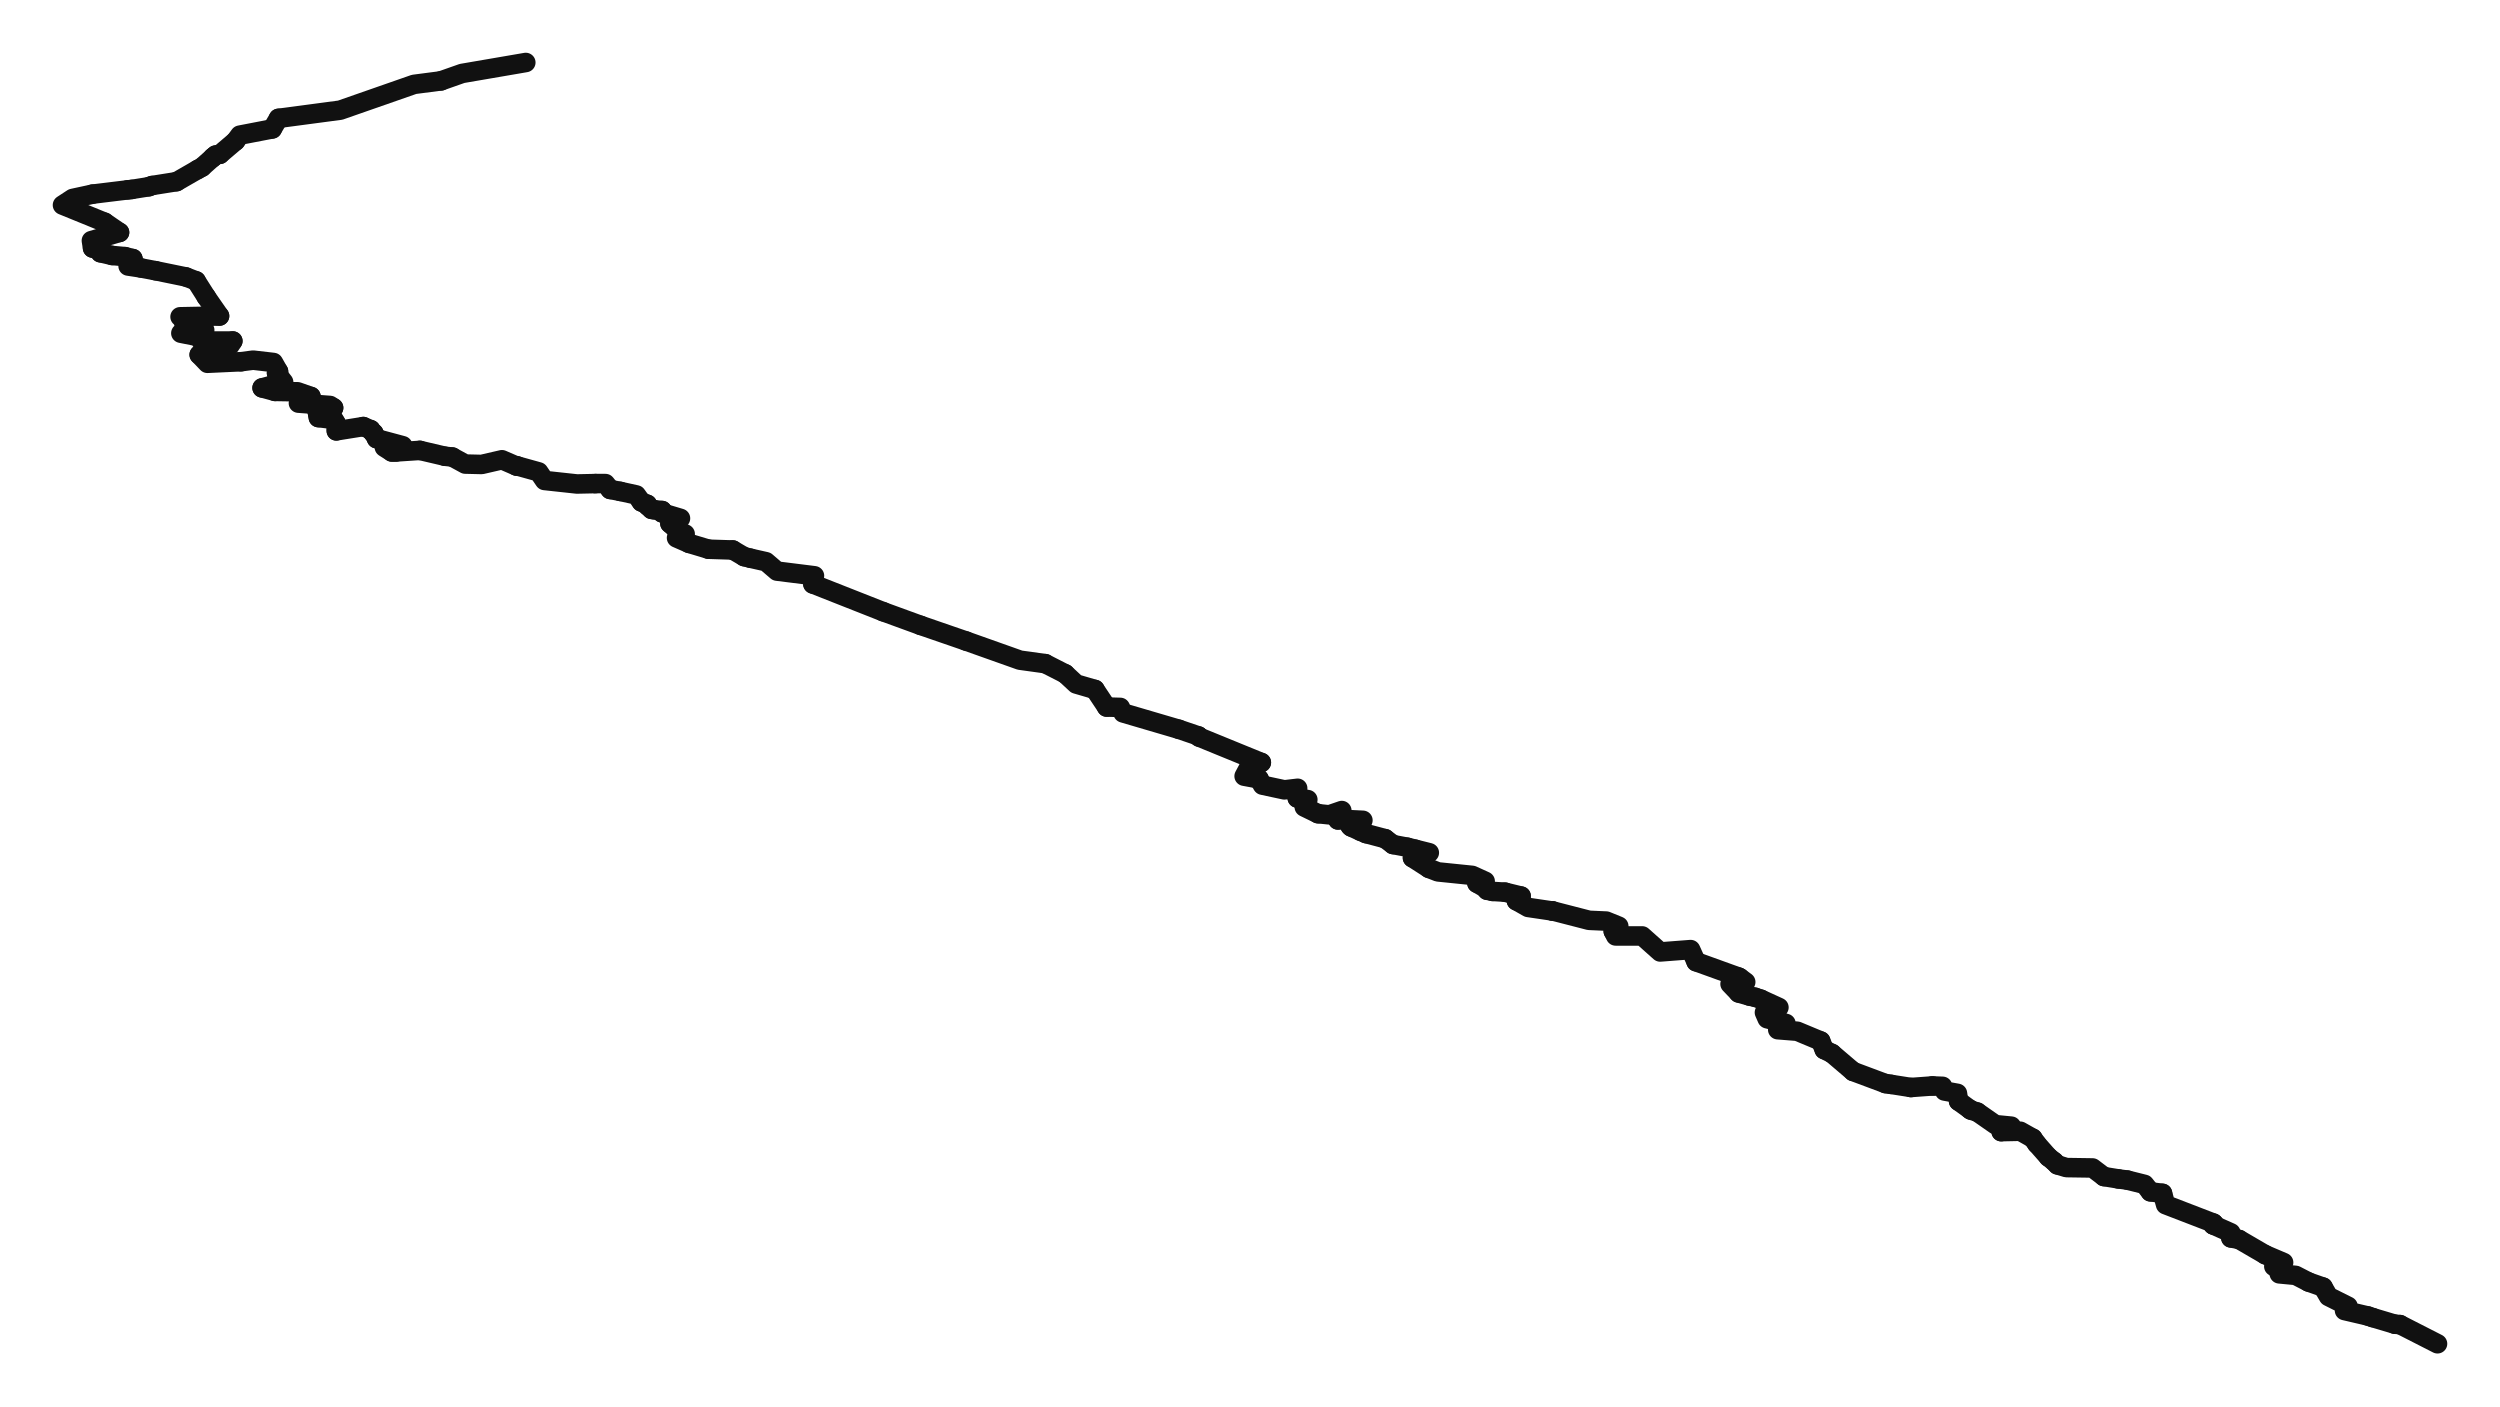
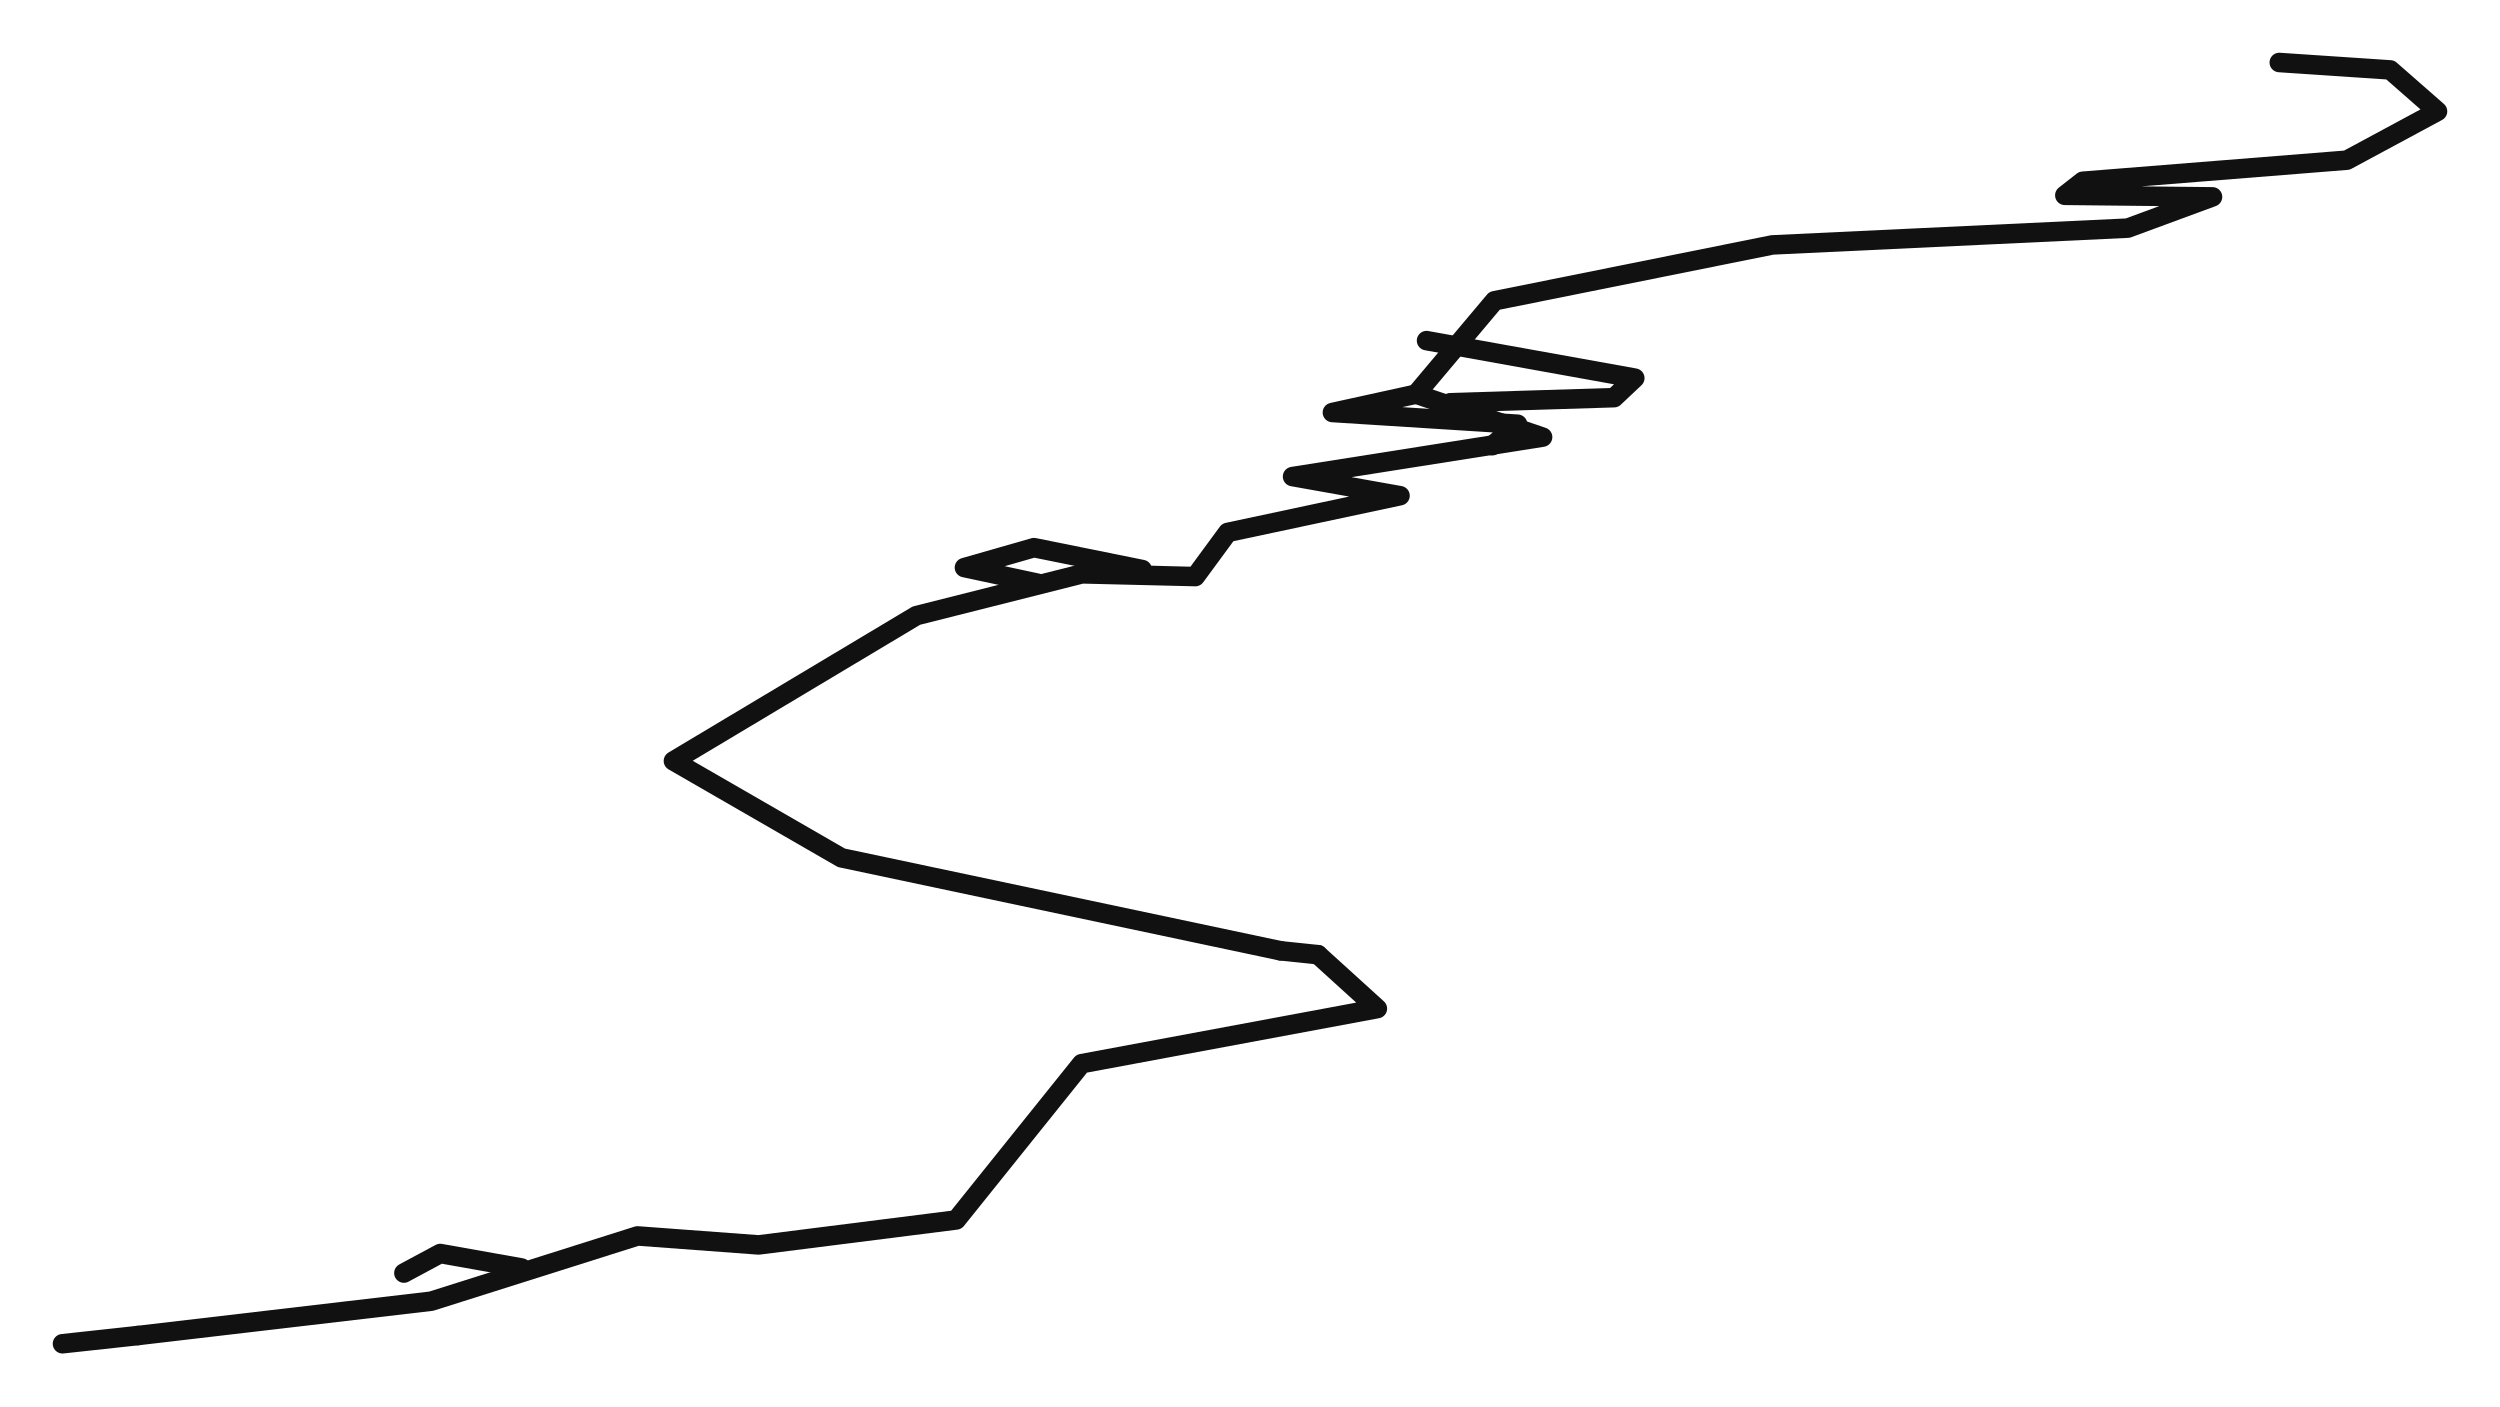
<svg xmlns="http://www.w3.org/2000/svg" viewBox="0 0 640 360" preserveAspectRatio="xMinYMin meet" fill="none" stroke="#111" stroke-linecap="round" stroke-linejoin="round">
-   <path d="M 280.3 176.5 L 283.3 181" stroke-width="5" />
-   <path d="M 566.5 313.5 L 566.6 313.6" stroke-width="5" />
-   <path d="M 69.7 33 L 61.4 34.6 L 60.3 36.1" stroke-width="5" />
-   <path d="M 47.6 70.9 L 50.2 71.9" stroke-width="5" />
-   <path d="M 50.6 43.4 L 45.2 46.5" stroke-width="5" />
-   <path d="M 272.7 172.5 L 275.5 175.1 L 280.3 176.5" stroke-width="5" />
-   <path d="M 167.5 130.5 L 169.5 130.7" stroke-width="5" />
-   <path d="M 86 108.3 L 86.1 110.3" stroke-width="5" />
-   <path d="M 59.6 87.3 L 58.9 88.4 L 52.8 88.8 L 54.4 89.6" stroke-width="5" />
-   <path d="M 165.7 129.1 L 165.8 129.5" stroke-width="5" />
-   <path d="M 56.2 80.9 L 46.1 81.1 L 48.8 82.3" stroke-width="5" />
-   <path d="M 566.8 313.3 L 566.5 313.5" stroke-width="5" />
-   <path d="M 61.7 92.6 L 64.8 92.2 L 70 92.8 L 71.3 95.1" stroke-width="5" />
-   <path d="M 26.8 56.9 L 30.6 59.5" stroke-width="5" />
-   <path d="M 566.6 313.1 L 566.8 313.3" stroke-width="5" />
-   <path d="M 83.7 104.7 L 81.2 105.2" stroke-width="5" />
-   <path d="M 60.3 36.1 L 56.3 39.5" stroke-width="5" />
-   <path d="M 613.1 339 L 614.4 339.1" stroke-width="5" />
-   <path d="M 192.1 142.9 L 196.1 143.8 L 198.9 146.2 L 208.5 147.4 L 208.1 149.5" stroke-width="5" />
-   <path d="M 594.7 329.5 L 596.1 331.9 L 601.1 334.4 L 600.2 335.5 L 606.2 336.9" stroke-width="5" />
-   <path d="M 345.9 211.7 L 348.3 212.8" stroke-width="5" />
-   <path d="M 306.8 188.4 L 307 188.7" stroke-width="5" />
-   <path d="M 95.7 110.9 L 96.4 112.3" stroke-width="5" />
-   <path d="M 81.2 105.2 L 81.3 105.8" stroke-width="5" />
-   <path d="M 79.6 101.5 L 77.8 102.2" stroke-width="5" />
-   <path d="M 156.2 125.3 L 158.8 125.8" stroke-width="5" />
-   <path d="M 607.4 337.3 L 613.1 339" stroke-width="5" />
-   <path d="M 332.1 204.3 L 334.8 204.7 L 333.9 206.6 L 337.4 208.3" stroke-width="5" />
-   <path d="M 345.6 211.4 L 345.9 211.7" stroke-width="5" />
-   <path d="M 132.2 119.3 L 132.5 119.3" stroke-width="5" />
-   <path d="M 39.8 69.3 L 47.6 70.9" stroke-width="5" />
-   <path d="M 469 269.7 L 474.4 274.3" stroke-width="5" />
-   <path d="M 23.7 49.7 L 18.6 50.8 L 16 52.5 L 26.8 56.9" stroke-width="5" />
-   <path d="M 169.5 131.3 L 174.2 132.7 L 171.5 134" stroke-width="5" />
-   <path d="M 378.1 226.1 L 380.5 227.5" stroke-width="5" />
-   <path d="M 176.4 139.1 L 181.4 140.6" stroke-width="5" />
-   <path d="M 166.8 130.4 L 167.5 130.5" stroke-width="5" />
-   <path d="M 388.2 230.6 L 391.2 232.3 L 397.3 233.2" stroke-width="5" />
-   <path d="M 504.3 284 L 504.6 284.2" stroke-width="5" />
-   <path d="M 208.1 149.5 L 226.1 156.6" stroke-width="5" />
-   <path d="M 484.1 277.6 L 489.2 278.4" stroke-width="5" />
-   <path d="M 450.8 255.8 L 455.4 257.9 L 451.7 259.2 L 452.4 260.8 L 457.2 262 L 455.1 263.6 L 460.1 264 L 466.1 266.5" stroke-width="5" />
-   <path d="M 33.8 67.5 L 32.8 68.1 L 36.1 68.6" stroke-width="5" />
-   <path d="M 113.9 116.8 L 115.8 117" stroke-width="5" />
-   <path d="M 445.1 254.2 L 447.9 255" stroke-width="5" />
-   <path d="M 85.4 104.4 L 83.7 104.7" stroke-width="5" />
-   <path d="M 356.6 216.2 L 360.3 216.9" stroke-width="5" />
-   <path d="M 169.5 130.7 L 169.5 130.9" stroke-width="5" />
-   <path d="M 36.1 68.6 L 39.8 69.3" stroke-width="5" />
-   <path d="M 542.3 301.8 L 544.6 302.1" stroke-width="5" />
-   <path d="M 86.1 110.3 L 93 109.2" stroke-width="5" />
-   <path d="M 489.2 278.4 L 494.7 278" stroke-width="5" />
-   <path d="M 521.4 292.8 L 524.4 296.2" stroke-width="5" />
-   <path d="M 434.2 246.2 L 445 250.1" stroke-width="5" />
-   <path d="M 181.4 140.6 L 187.6 140.8" stroke-width="5" />
-   <path d="M 54.4 40.4 L 51.7 42.8" stroke-width="5" />
-   <path d="M 107.5 115.3 L 113.9 116.8" stroke-width="5" />
-   <path d="M 501.4 281.9 L 504.3 284" stroke-width="5" />
-   <path d="M 301.8 186.7 L 306.8 188.4" stroke-width="5" />
-   <path d="M 307 188.7 L 322.9 195.2" stroke-width="5" />
-   <path d="M 32 65.7 L 34 66.2" stroke-width="5" />
-   <path d="M 474.4 274.3 L 482.7 277.4" stroke-width="5" />
-   <path d="M 538.6 301.2 L 542.3 301.8" stroke-width="5" />
-   <path d="M 50.2 71.9 L 52.8 76" stroke-width="5" />
-   <path d="M 45.2 46.5 L 38.9 47.5" stroke-width="5" />
-   <path d="M 32.7 48.6 L 23.7 49.7" stroke-width="5" />
-   <path d="M 33.7 48.5 L 32.7 48.6" stroke-width="5" />
-   <path d="M 385.3 228.4 L 389.4 229.4" stroke-width="5" />
-   <path d="M 23.7 63.5 L 26 64.1" stroke-width="5" />
-   <path d="M 389.4 229.4 L 388.2 230.6" stroke-width="5" />
-   <path d="M 524.4 296.2 L 525.9 297.4" stroke-width="5" />
-   <path d="M 322.9 195.2 L 320.1 195.7 L 318.5 198.7 L 322.3 199.4" stroke-width="5" />
-   <path d="M 115.8 117 L 119.1 118.8 L 123.3 118.9 L 128.5 117.7 L 132.2 119.3" stroke-width="5" />
-   <path d="M 95.5 110.8 L 95.7 110.9" stroke-width="5" />
-   <path d="M 158.8 125.8 L 162.9 126.7 L 164.2 128.5" stroke-width="5" />
-   <path d="M 571.1 316.9 L 573.2 317.3" stroke-width="5" />
-   <path d="M 34 66.4 L 33.8 67.5" stroke-width="5" />
-   <path d="M 445.4 250.3 L 446.9 251.4 L 442.9 251.9 L 445.1 254.2" stroke-width="5" />
-   <path d="M 267.6 169.9 L 272.7 172.5" stroke-width="5" />
-   <path d="M 520.4 291.4 L 521.4 292.8" stroke-width="5" />
-   <path d="M 365.8 222.3 L 368.1 223.2 L 376.9 224.1 L 380.2 225.6 L 378.1 226.1" stroke-width="5" />
-   <path d="M 362.3 217.4 L 365.9 218.3 L 361.6 219.6" stroke-width="5" />
-   <path d="M 190.5 142.5 L 192.1 142.9" stroke-width="5" />
-   <path d="M 34 66.2 L 34 66.4" stroke-width="5" />
-   <path d="M 591 328.2 L 594.7 329.5" stroke-width="5" />
-   <path d="M 360.3 216.9 L 362.3 217.4" stroke-width="5" />
-   <path d="M 171.5 134 L 173.5 135.8" stroke-width="5" />
-   <path d="M 361.6 219.6 L 365.8 222.3" stroke-width="5" />
-   <path d="M 187.6 140.8 L 190.5 142.5" stroke-width="5" />
-   <path d="M 152.4 123.8 L 155 123.8 L 156.2 125.3" stroke-width="5" />
-   <path d="M 584.5 325.7 L 583.5 326.1 L 587.7 326.5 L 591 328.2" stroke-width="5" />
-   <path d="M 525.9 297.4 L 526.7 298.2" stroke-width="5" />
-   <path d="M 482.7 277.4 L 484.1 277.6" stroke-width="5" />
-   <path d="M 413 238.4 L 413.6 239.6 L 420.4 239.6 L 425 243.7 L 432.8 243.1 L 434.2 246.2" stroke-width="5" />
-   <path d="M 573.2 317.3 L 579.9 321.2" stroke-width="5" />
-   <path d="M 382.1 228.2 L 385.3 228.4" stroke-width="5" />
-   <path d="M 466.1 266.5 L 467 268.7" stroke-width="5" />
-   <path d="M 169.5 130.9 L 169.5 131.3" stroke-width="5" />
-   <path d="M 342.5 209.9 L 344.8 209.8" stroke-width="5" />
-   <path d="M 380.7 227.9 L 382.1 228.2" stroke-width="5" />
-   <path d="M 48.8 82.3 L 47.1 83 L 52.4 84.5 L 47.5 84.2 L 46.3 85.3 L 50.8 86.2 L 51.5 87.3 L 59.6 87.3" stroke-width="5" />
-   <path d="M 342.3 209.5 L 342.5 209.9" stroke-width="5" />
-   <path d="M 132.5 119.3 L 137.9 120.8 L 139.4 123 L 147.7 123.9 L 152.4 123.8" stroke-width="5" />
-   <path d="M 70.4 100.2 L 76.2 100.3 L 79.6 101.5" stroke-width="5" />
-   <path d="M 81.5 106.9 L 85.5 107.4 L 86 108.3" stroke-width="5" />
-   <path d="M 354.6 214.7 L 356.6 216.2" stroke-width="5" />
-   <path d="M 26 64.1 L 25.7 64.7" stroke-width="5" />
-   <path d="M 606.2 336.9 L 607.4 337.3" stroke-width="5" />
-   <path d="M 322.3 199.4 L 323.2 201 L 328.8 202.2 L 332.2 201.8 L 332.1 204.3" stroke-width="5" />
-   <path d="M 397.5 233.2 L 406.8 235.6 L 411.2 235.8 L 414.4 237.1 L 413 238.4" stroke-width="5" />
-   <path d="M 54.4 89.6 L 51 90.8" stroke-width="5" />
-   <path d="M 397.3 233.2 L 397.5 233.2" stroke-width="5" />
-   <path d="M 349.7 213.4 L 354.6 214.7" stroke-width="5" />
-   <path d="M 449.3 255.3 L 450.8 255.8" stroke-width="5" />
-   <path d="M 512.3 289.7 L 517.2 289.6 L 520.4 291.4" stroke-width="5" />
-   <path d="M 25.7 64.7 L 28.7 65.4" stroke-width="5" />
-   <path d="M 165.8 129.5 L 166.8 130.4" stroke-width="5" />
-   <path d="M 526.7 298.2 L 529 298.9 L 535.7 299 L 538.6 301.2" stroke-width="5" />
-   <path d="M 504.6 284.2 L 506.2 284.7" stroke-width="5" />
-   <path d="M 71.3 30.3 L 69.7 33" stroke-width="5" />
-   <path d="M 93 109.2 L 94.9 110" stroke-width="5" />
-   <path d="M 235.7 160.1 L 247.3 164.1" stroke-width="5" />
-   <path d="M 226.1 156.6 L 235.7 160.1" stroke-width="5" />
-   <path d="M 100.3 115.7 L 101.4 115.7" stroke-width="5" />
-   <path d="M 134.6 16 L 118.3 18.8 L 112.9 20.7" stroke-width="5" />
-   <path d="M 380.5 227.5 L 380.7 227.9" stroke-width="5" />
-   <path d="M 54.6 40.2 L 54.4 40.4" stroke-width="5" />
-   <path d="M 51 90.8 L 53.1 93 L 61.7 92.6" stroke-width="5" />
-   <path d="M 164.2 128.5 L 165.7 129.1" stroke-width="5" />
-   <path d="M 550.5 305.1 L 553.6 305.5" stroke-width="5" />
-   <path d="M 494.7 278 L 497.3 278.1 L 497.8 279.3 L 501.1 279.9 L 501.4 281.9" stroke-width="5" />
-   <path d="M 283.3 181 L 286.8 181.1 L 287.5 182.5 L 301.8 186.7" stroke-width="5" />
-   <path d="M 38.1 47.8 L 33.7 48.5" stroke-width="5" />
-   <path d="M 173.5 135.8 L 175.4 136.7 L 173.2 137.7 L 176.4 139.1" stroke-width="5" />
-   <path d="M 77.8 102.2 L 76.4 103.2 L 84.5 103.8 L 85.4 104.4" stroke-width="5" />
-   <path d="M 51.7 42.8 L 50.6 43.4" stroke-width="5" />
-   <path d="M 112.9 20.7 L 106 21.6 L 87.1 28.2 L 71.3 30.3" stroke-width="5" />
-   <path d="M 38.9 47.5 L 38.1 47.8" stroke-width="5" />
-   <path d="M 467 268.7 L 469 269.7" stroke-width="5" />
-   <path d="M 579.9 321.2 L 584.6 323.2 L 582.1 324.2 L 584.5 325.7" stroke-width="5" />
-   <path d="M 342.4 209.2 L 342.3 209.5" stroke-width="5" />
-   <path d="M 56.3 39.5 L 55.2 39.7" stroke-width="5" />
-   <path d="M 71.3 95.1 L 70.8 95.5" stroke-width="5" />
-   <path d="M 344.8 209.8 L 348.9 210 L 345.6 211.4" stroke-width="5" />
-   <path d="M 544.6 302.1 L 549 303.2 L 550.5 305.1" stroke-width="5" />
-   <path d="M 52.8 76 L 56.2 80.9" stroke-width="5" />
-   <path d="M 94.9 110 L 94.9 110.1" stroke-width="5" />
-   <path d="M 101.4 115.7 L 107.5 115.3" stroke-width="5" />
-   <path d="M 96.4 112.3 L 103.1 114.1 L 98.4 114.5 L 100.3 115.7" stroke-width="5" />
-   <path d="M 67.1 99.3 L 70.4 100.2" stroke-width="5" />
-   <path d="M 94.9 110.1 L 95.5 110.8" stroke-width="5" />
-   <path d="M 566.6 313.6 L 571.1 315.6 L 571.1 316.9" stroke-width="5" />
-   <path d="M 614.4 339.1 L 624 344" stroke-width="5" />
-   <path d="M 445 250.1 L 445.4 250.3" stroke-width="5" />
-   <path d="M 348.3 212.8 L 349.7 213.4" stroke-width="5" />
-   <path d="M 506.2 284.7 L 510.8 287.9 L 514.9 288.3 L 512.3 289.7" stroke-width="5" />
-   <path d="M 337.4 208.3 L 340.3 208.6 L 343.5 207.5 L 342.4 209.2" stroke-width="5" />
-   <path d="M 70.8 95.5 L 72.6 97.8 L 67.1 99.3" stroke-width="5" />
-   <path d="M 30.6 59.5 L 23.4 61.6 L 23.7 63.5" stroke-width="5" />
-   <path d="M 81.3 105.8 L 81.5 106.9" stroke-width="5" />
-   <path d="M 28.7 65.4 L 32 65.7" stroke-width="5" />
-   <path d="M 553.6 305.5 L 554.4 308.4 L 566.6 313.1" stroke-width="5" />
-   <path d="M 55.2 39.7 L 54.6 40.2" stroke-width="5" />
-   <path d="M 247.3 164.1 L 261.1 169 L 267.6 169.9" stroke-width="5" />
-   <path d="M 447.9 255 L 449.3 255.3" stroke-width="5" />
+   <path d="M 103.4 325.9 L 112.7 320.9 L 133.5 324.6" stroke-width="5" />
+   <path d="M 16 344 L 35.3 341.9" stroke-width="5" />
+   <path d="M 382 114.1 L 388.5 108.6 L 341.1 105.6 L 362.5 100.9" stroke-width="5" />
+   <path d="M 371.3 103.1 L 413.2 101.8 L 418.5 96.8 L 365.2 87.2" stroke-width="5" />
+   <path d="M 327.8 243.4 L 215.4 219.6 L 172.4 194.8 L 234.6 157.6 L 277 146.9 L 306 147.6 L 314.3 136.3 L 358.4 126.9 L 330.9 122 L 394.9 111.9 L 362.5 100.9 L 382.6 77 L 453.7 62.7 L 544.7 58.4 L 566.4 50.4 L 528.6 50 L 533.2 46.4 L 600.8 41 L 624 28.5 L 611.9 17.9 L 583.5 16" stroke-width="5" />
+   <path d="M 265.6 149.3 L 246.9 145.3 L 264.7 140.2 L 292.4 145.8" stroke-width="5" />
+   <path d="M 35.3 341.9 L 110.4 333.1 L 163.2 316.4 L 194.2 318.7 L 244.8 312.3 L 276.9 272.3 L 352.6 258.2 L 337.4 244.4" stroke-width="5" />
+   <path d="M 337.4 244.4 L 327.8 243.4" stroke-width="5" />
</svg>
